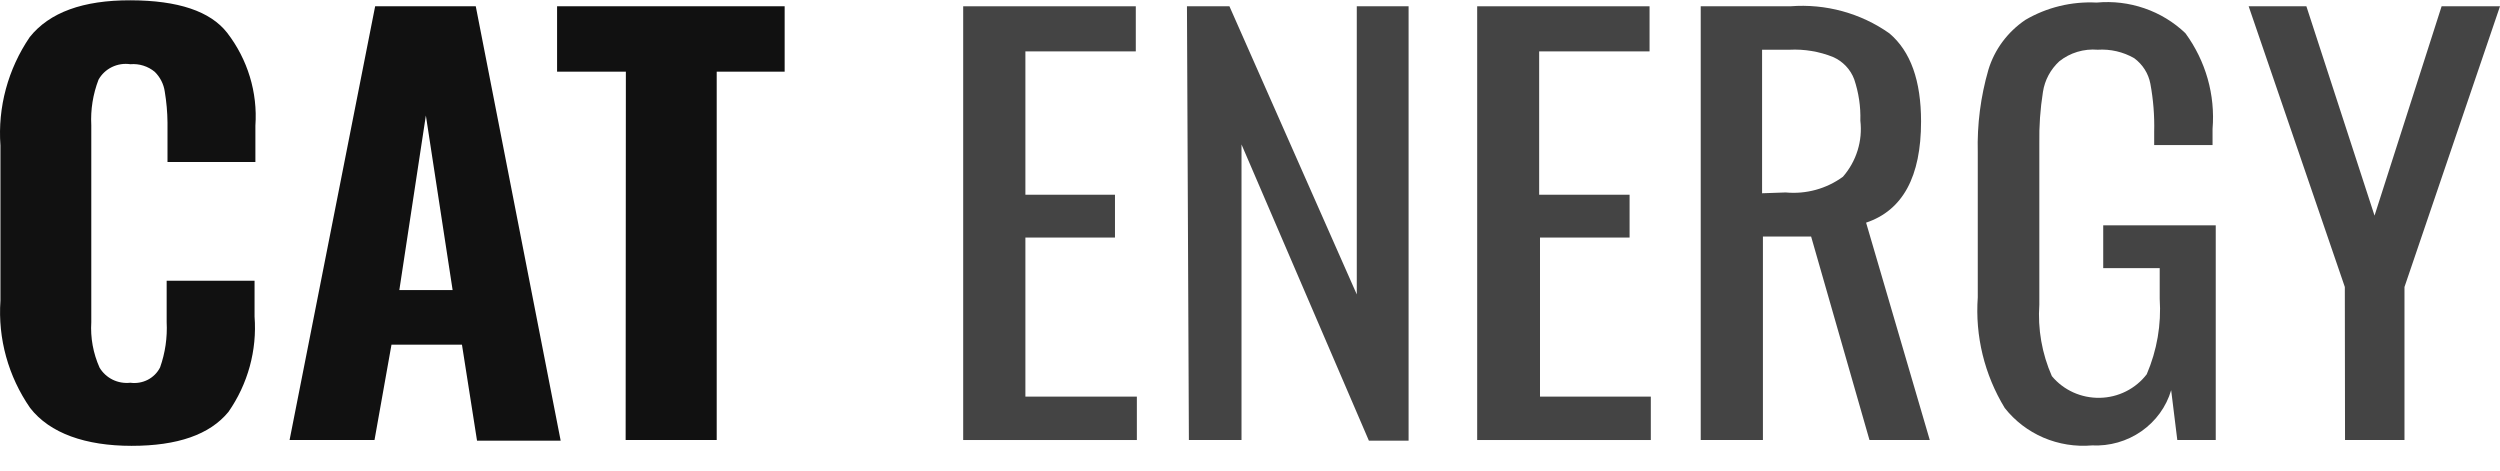
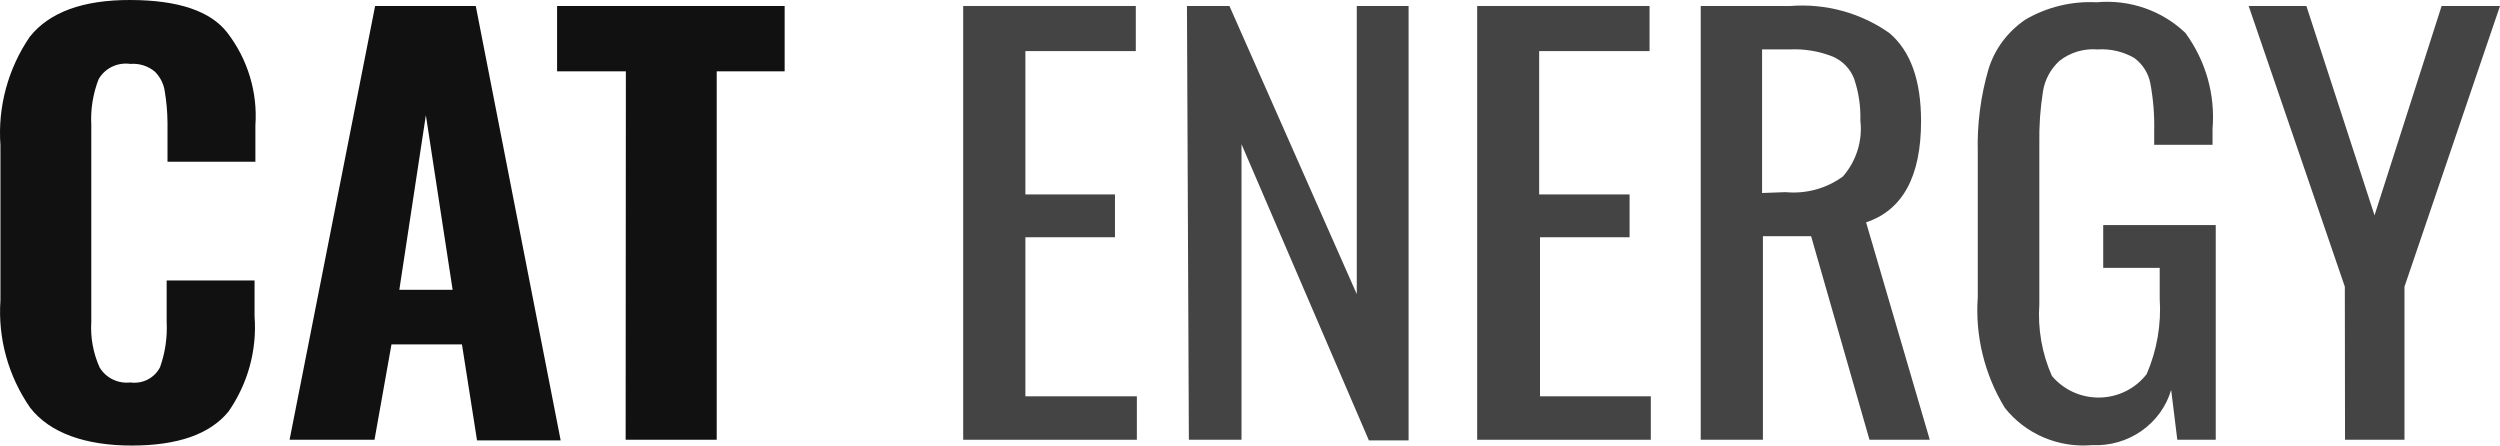
- <svg xmlns="http://www.w3.org/2000/svg" width="101" height="19" viewBox="0 0 101 19" fill="none">
-   <path d="M1.218 16.482C0.335 15.207 -0.088 13.681 0.018 12.145V5.878C-0.094 4.331 0.322 2.792 1.201 1.499C1.996 0.502 3.354 0.006 5.275 0.012C7.196 0.017 8.497 0.454 9.177 1.324C10.007 2.401 10.412 3.732 10.318 5.076V6.546H6.767V4.95C6.763 4.53 6.725 4.111 6.656 3.697C6.613 3.397 6.471 3.118 6.253 2.903C6.118 2.79 5.961 2.705 5.792 2.652C5.622 2.598 5.444 2.579 5.266 2.594C5.012 2.557 4.752 2.597 4.522 2.709C4.291 2.821 4.102 3 3.98 3.22C3.755 3.807 3.655 4.433 3.688 5.059V13.014C3.649 13.644 3.764 14.274 4.023 14.853C4.147 15.061 4.33 15.23 4.551 15.339C4.772 15.447 5.021 15.49 5.266 15.463C5.508 15.496 5.754 15.454 5.97 15.343C6.185 15.232 6.359 15.058 6.467 14.844C6.675 14.257 6.765 13.635 6.733 13.014V11.343H10.284V12.789C10.388 14.152 10.016 15.51 9.229 16.641C8.474 17.56 7.17 18.012 5.318 18.012C3.465 18.012 2.016 17.51 1.218 16.482Z" fill="#111111" />
-   <path d="M15.156 0.254H19.221L22.651 17.803H19.272L18.663 13.925H15.816L15.13 17.777H11.699L15.156 0.254ZM18.286 11.719L17.205 4.666L16.133 11.719H18.286Z" fill="#111111" />
-   <path d="M25.285 2.895H22.506V0.254H31.7V2.895H28.955V17.777H25.276L25.285 2.895Z" fill="#111111" />
-   <path d="M38.913 0.254H45.886V2.076H41.426V7.867H45.045V9.597H41.426V16.023H45.929V17.777H38.913V0.254Z" fill="#444444" />
-   <path d="M47.953 0.254H49.669L54.814 11.895V0.254H56.907V17.803H55.303L50.157 5.836V17.777H48.031L47.953 0.254Z" fill="#444444" />
-   <path d="M59.678 0.254H66.642V2.076H62.182V7.867H65.835V9.597H62.216V16.023H66.693V17.777H59.678V0.254Z" fill="#444444" />
-   <path d="M68.709 0.254H72.328C73.754 0.142 75.175 0.53 76.333 1.349C77.191 2.076 77.611 3.262 77.611 4.909C77.611 7.137 76.871 8.499 75.39 8.995L77.963 17.777H75.527L73.169 9.555H71.222V17.777H68.709V0.254ZM72.139 7.775C72.966 7.853 73.792 7.626 74.455 7.14C74.725 6.829 74.926 6.468 75.047 6.078C75.168 5.689 75.206 5.279 75.158 4.875C75.176 4.308 75.091 3.743 74.91 3.204C74.836 3.005 74.722 2.823 74.575 2.668C74.427 2.513 74.25 2.388 74.052 2.301C73.495 2.079 72.895 1.979 72.294 2.009H71.188V7.808L72.139 7.775Z" fill="#444444" />
-   <path d="M80.991 16.482C80.171 15.134 79.791 13.575 79.902 12.011V6.162C79.872 5.033 80.017 3.906 80.331 2.819C80.578 2.002 81.105 1.292 81.823 0.805C82.69 0.296 83.694 0.052 84.704 0.104C85.358 0.043 86.018 0.122 86.637 0.336C87.256 0.549 87.82 0.892 88.289 1.34C89.112 2.463 89.501 3.834 89.387 5.209V5.861H87.029V5.318C87.045 4.668 86.993 4.019 86.874 3.379C86.796 2.969 86.564 2.603 86.222 2.351C85.777 2.095 85.263 1.976 84.747 2.009C84.187 1.962 83.63 2.13 83.195 2.477C82.839 2.806 82.607 3.241 82.535 3.714C82.426 4.402 82.377 5.098 82.389 5.794V12.304C82.321 13.293 82.494 14.284 82.895 15.195C83.128 15.476 83.423 15.7 83.758 15.852C84.094 16.004 84.461 16.079 84.831 16.072C85.201 16.065 85.564 15.976 85.893 15.81C86.222 15.645 86.507 15.409 86.728 15.12C87.142 14.156 87.321 13.113 87.252 12.07V10.833H84.97V9.103H89.516V17.777H87.963L87.715 15.764C87.518 16.433 87.095 17.017 86.514 17.422C85.933 17.828 85.229 18.029 84.516 17.995C83.845 18.052 83.17 17.944 82.554 17.68C81.938 17.415 81.4 17.003 80.991 16.482Z" fill="#444444" />
-   <path d="M94.731 11.594L90.846 0.254H93.178L95.931 8.711L98.641 0.254H101L97.141 11.594V17.777H94.739L94.731 11.594Z" fill="#444444" />
+ <svg xmlns="http://www.w3.org/2000/svg" width="101" height="18" viewBox="0 0 101 18" fill="none">
+   <path d="M1.218 16.471C0.335 15.195 -0.088 13.669 0.018 12.134V5.866C-0.094 4.32 0.322 2.78 1.201 1.488C1.996 0.49 3.354 -0.006 5.275 4.64252e-05C7.196 0.006 8.497 0.443 9.177 1.312C10.007 2.389 10.412 3.721 10.318 5.064V6.535H6.767V4.939C6.763 4.519 6.725 4.1 6.656 3.685C6.613 3.385 6.471 3.107 6.253 2.891C6.118 2.779 5.961 2.693 5.792 2.64C5.622 2.587 5.444 2.567 5.266 2.582C5.012 2.545 4.752 2.586 4.522 2.698C4.291 2.81 4.102 2.988 3.98 3.209C3.755 3.796 3.655 4.422 3.688 5.047V13.003C3.649 13.633 3.764 14.263 4.023 14.841C4.147 15.05 4.33 15.219 4.551 15.327C4.772 15.436 5.021 15.479 5.266 15.451C5.508 15.485 5.754 15.443 5.97 15.332C6.185 15.221 6.359 15.046 6.467 14.833C6.675 14.245 6.765 13.624 6.733 13.003V11.332H10.284V12.777C10.388 14.14 10.016 15.498 9.229 16.63C8.474 17.549 7.17 18 5.318 18C3.465 18 2.016 17.499 1.218 16.471Z" fill="#111111" />
+   <path d="M15.155 0.242H19.221L22.651 17.791H19.272L18.663 13.914H15.816L15.13 17.766H11.699L15.155 0.242ZM18.286 11.707L17.205 4.655L16.133 11.707H18.286Z" fill="#111111" />
+   <path d="M25.285 2.883H22.506V0.242H31.7V2.883H28.955V17.766H25.276L25.285 2.883Z" fill="#111111" />
+   <path d="M38.913 0.242H45.886V2.064H41.426V7.855H45.045V9.585H41.426V16.011H45.929V17.766H38.913V0.242Z" fill="#444444" />
+   <path d="M47.953 0.242H49.669L54.814 11.883V0.242H56.907V17.791H55.303L50.157 5.825V17.766H48.03L47.953 0.242Z" fill="#444444" />
+   <path d="M59.678 0.242H66.642V2.064H62.182V7.855H65.835V9.585H62.216V16.011H66.693V17.766H59.678V0.242Z" fill="#444444" />
+   <path d="M68.709 0.242H72.328C73.754 0.131 75.175 0.519 76.333 1.337C77.191 2.064 77.611 3.251 77.611 4.897C77.611 7.125 76.871 8.487 75.39 8.983L77.963 17.766H75.527L73.169 9.543H71.222V17.766H68.709V0.242ZM72.139 7.763C72.966 7.841 73.792 7.615 74.455 7.128C74.725 6.817 74.926 6.456 75.047 6.067C75.168 5.677 75.206 5.268 75.158 4.864C75.176 4.297 75.091 3.731 74.91 3.192C74.836 2.994 74.722 2.811 74.575 2.656C74.427 2.501 74.25 2.377 74.052 2.29C73.495 2.067 72.895 1.967 72.294 1.997H71.188V7.797L72.139 7.763Z" fill="#444444" />
+   <path d="M80.991 16.471C80.171 15.123 79.791 13.563 79.902 12V6.15C79.872 5.022 80.017 3.895 80.331 2.808C80.578 1.991 81.105 1.28 81.823 0.794C82.69 0.285 83.694 0.04 84.704 0.092C85.358 0.031 86.018 0.111 86.637 0.324C87.256 0.538 87.82 0.881 88.289 1.329C89.112 2.452 89.501 3.822 89.387 5.198V5.85H87.029V5.306C87.045 4.657 86.993 4.007 86.874 3.368C86.796 2.958 86.564 2.591 86.222 2.34C85.777 2.084 85.263 1.964 84.747 1.997C84.187 1.951 83.63 2.118 83.195 2.465C82.839 2.794 82.607 3.229 82.535 3.702C82.426 4.39 82.377 5.086 82.389 5.783V12.293C82.321 13.282 82.494 14.273 82.895 15.184C83.127 15.464 83.423 15.689 83.758 15.841C84.094 15.993 84.461 16.068 84.831 16.061C85.2 16.053 85.564 15.964 85.893 15.799C86.222 15.634 86.507 15.398 86.728 15.109C87.142 14.145 87.321 13.101 87.252 12.059V10.822H84.97V9.092H89.516V17.766H87.963L87.715 15.752C87.518 16.421 87.095 17.006 86.514 17.411C85.933 17.816 85.229 18.018 84.516 17.983C83.845 18.041 83.17 17.933 82.554 17.668C81.938 17.404 81.4 16.992 80.991 16.471Z" fill="#444444" />
+   <path d="M94.731 11.582L90.846 0.242H93.178L95.931 8.699L98.641 0.242H101L97.141 11.582V17.766H94.739L94.731 11.582Z" fill="#444444" />
</svg>
